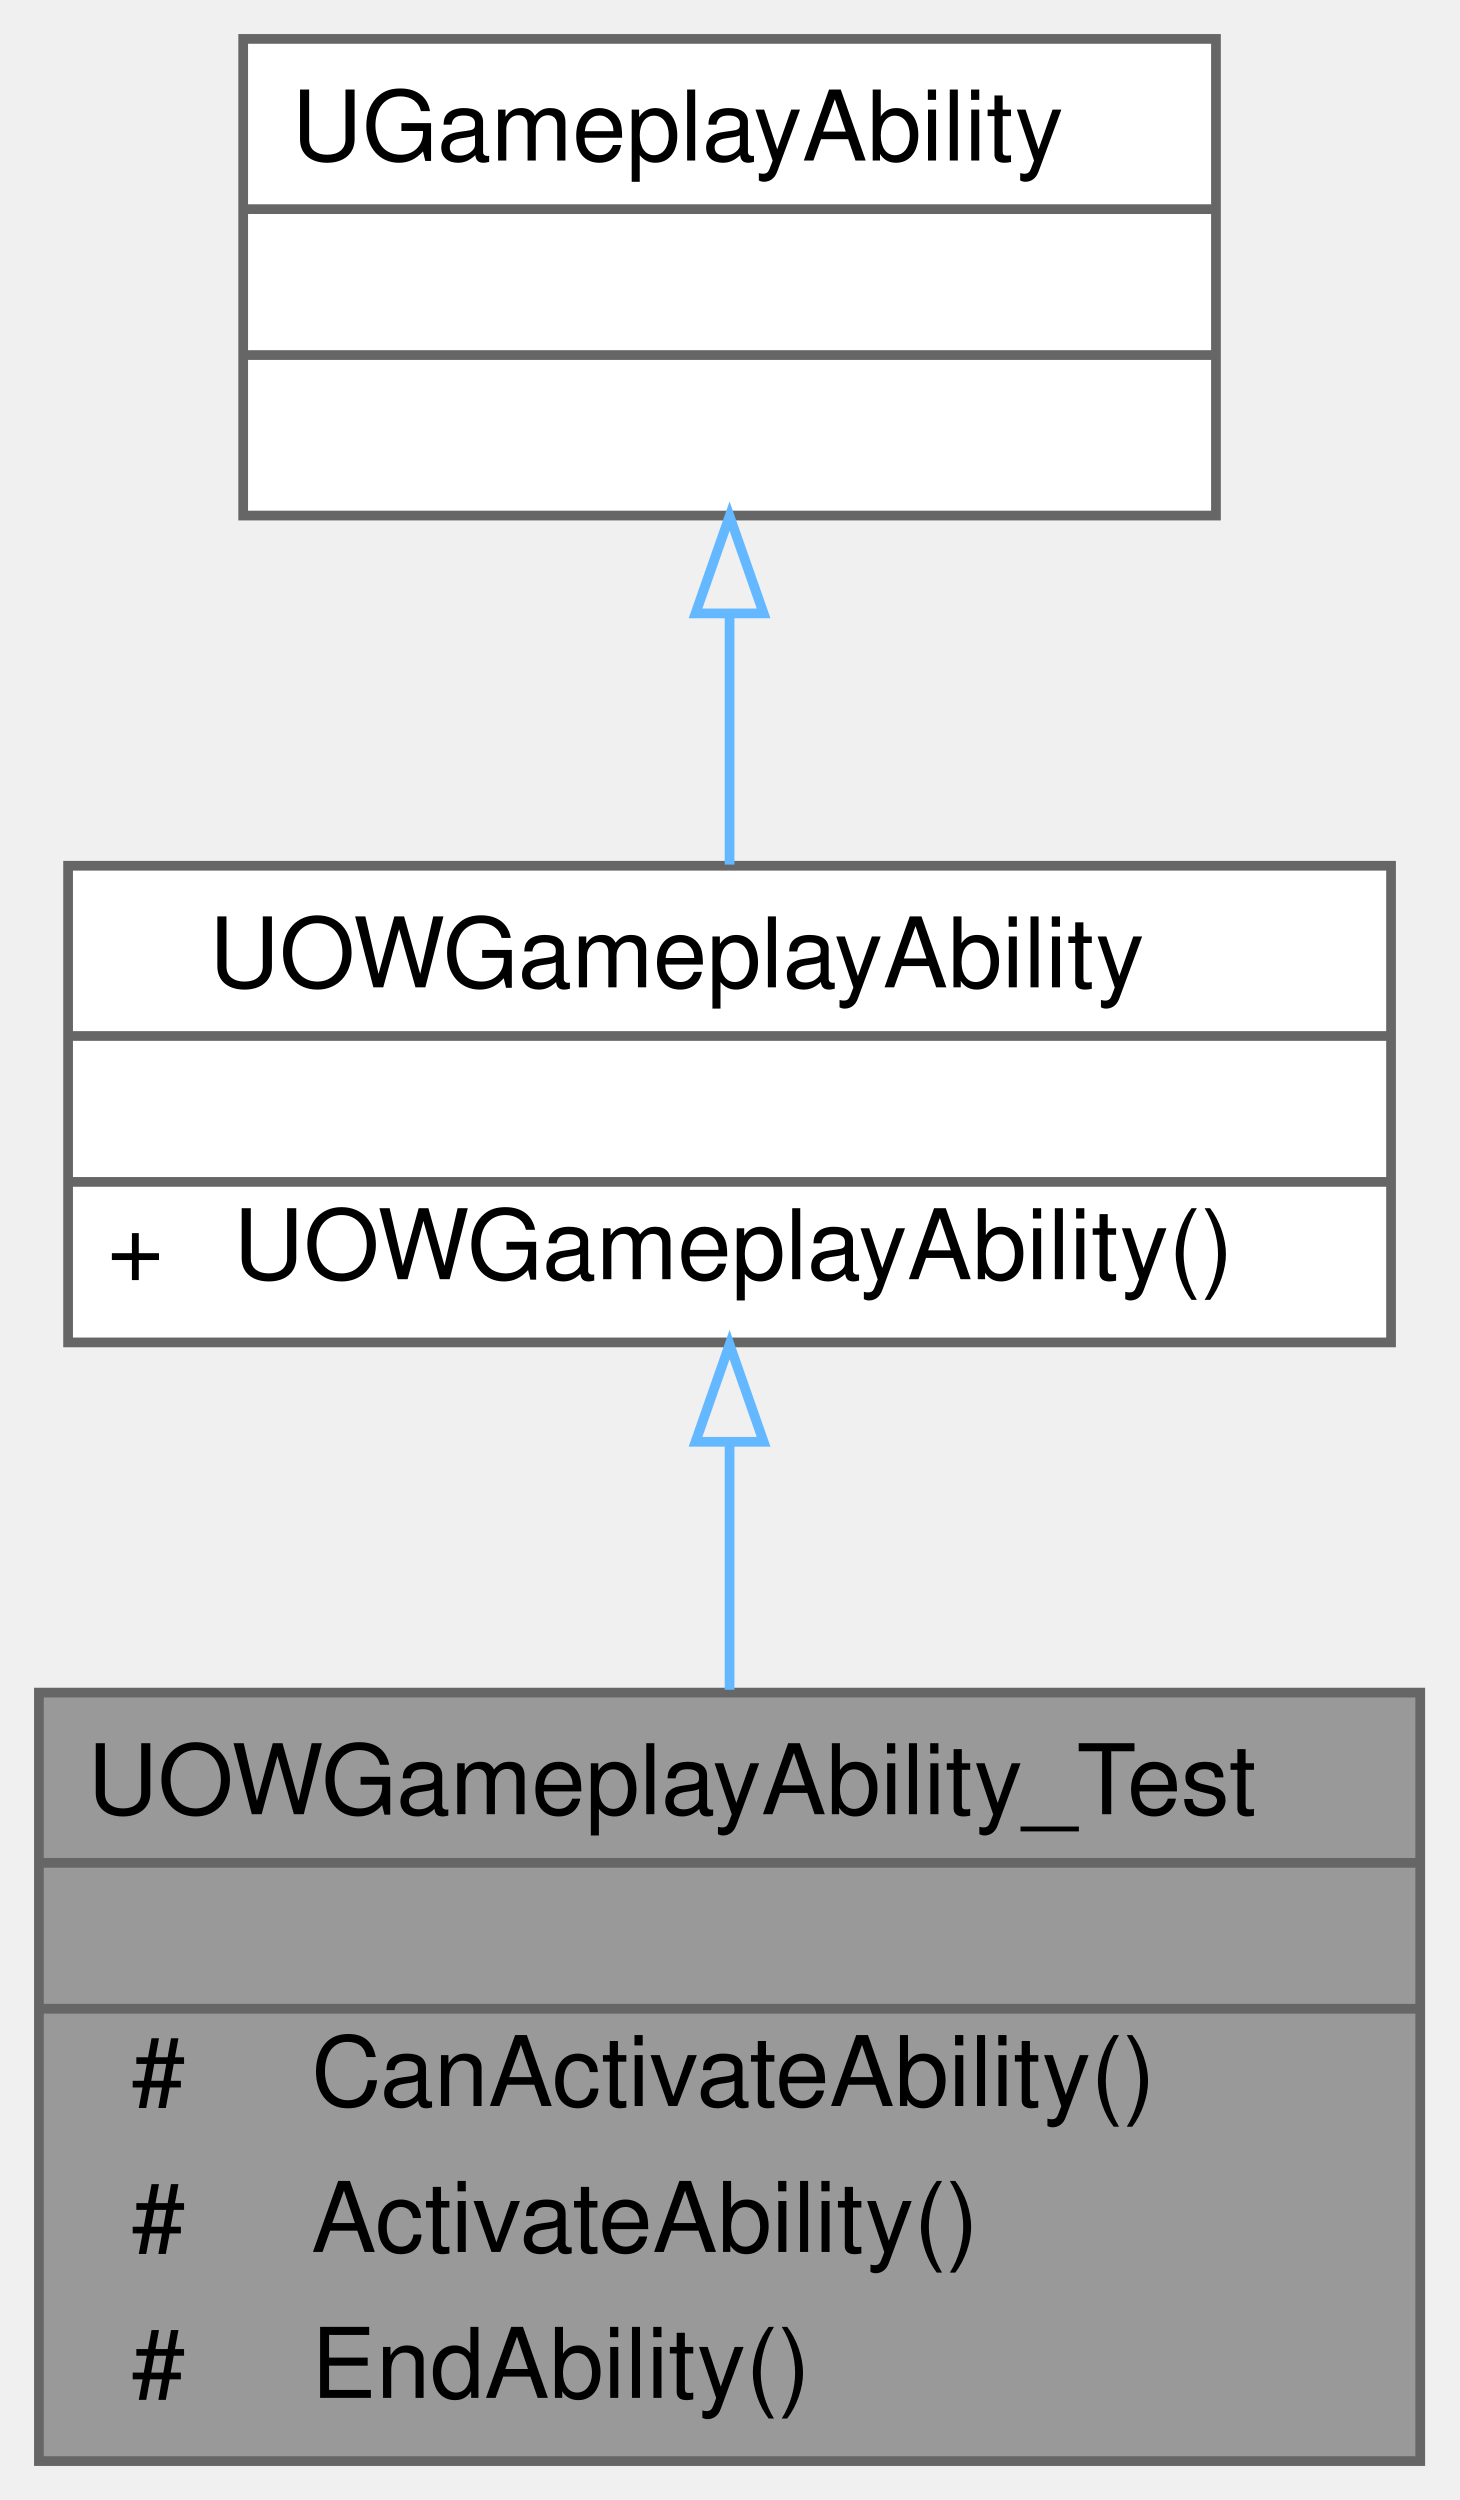
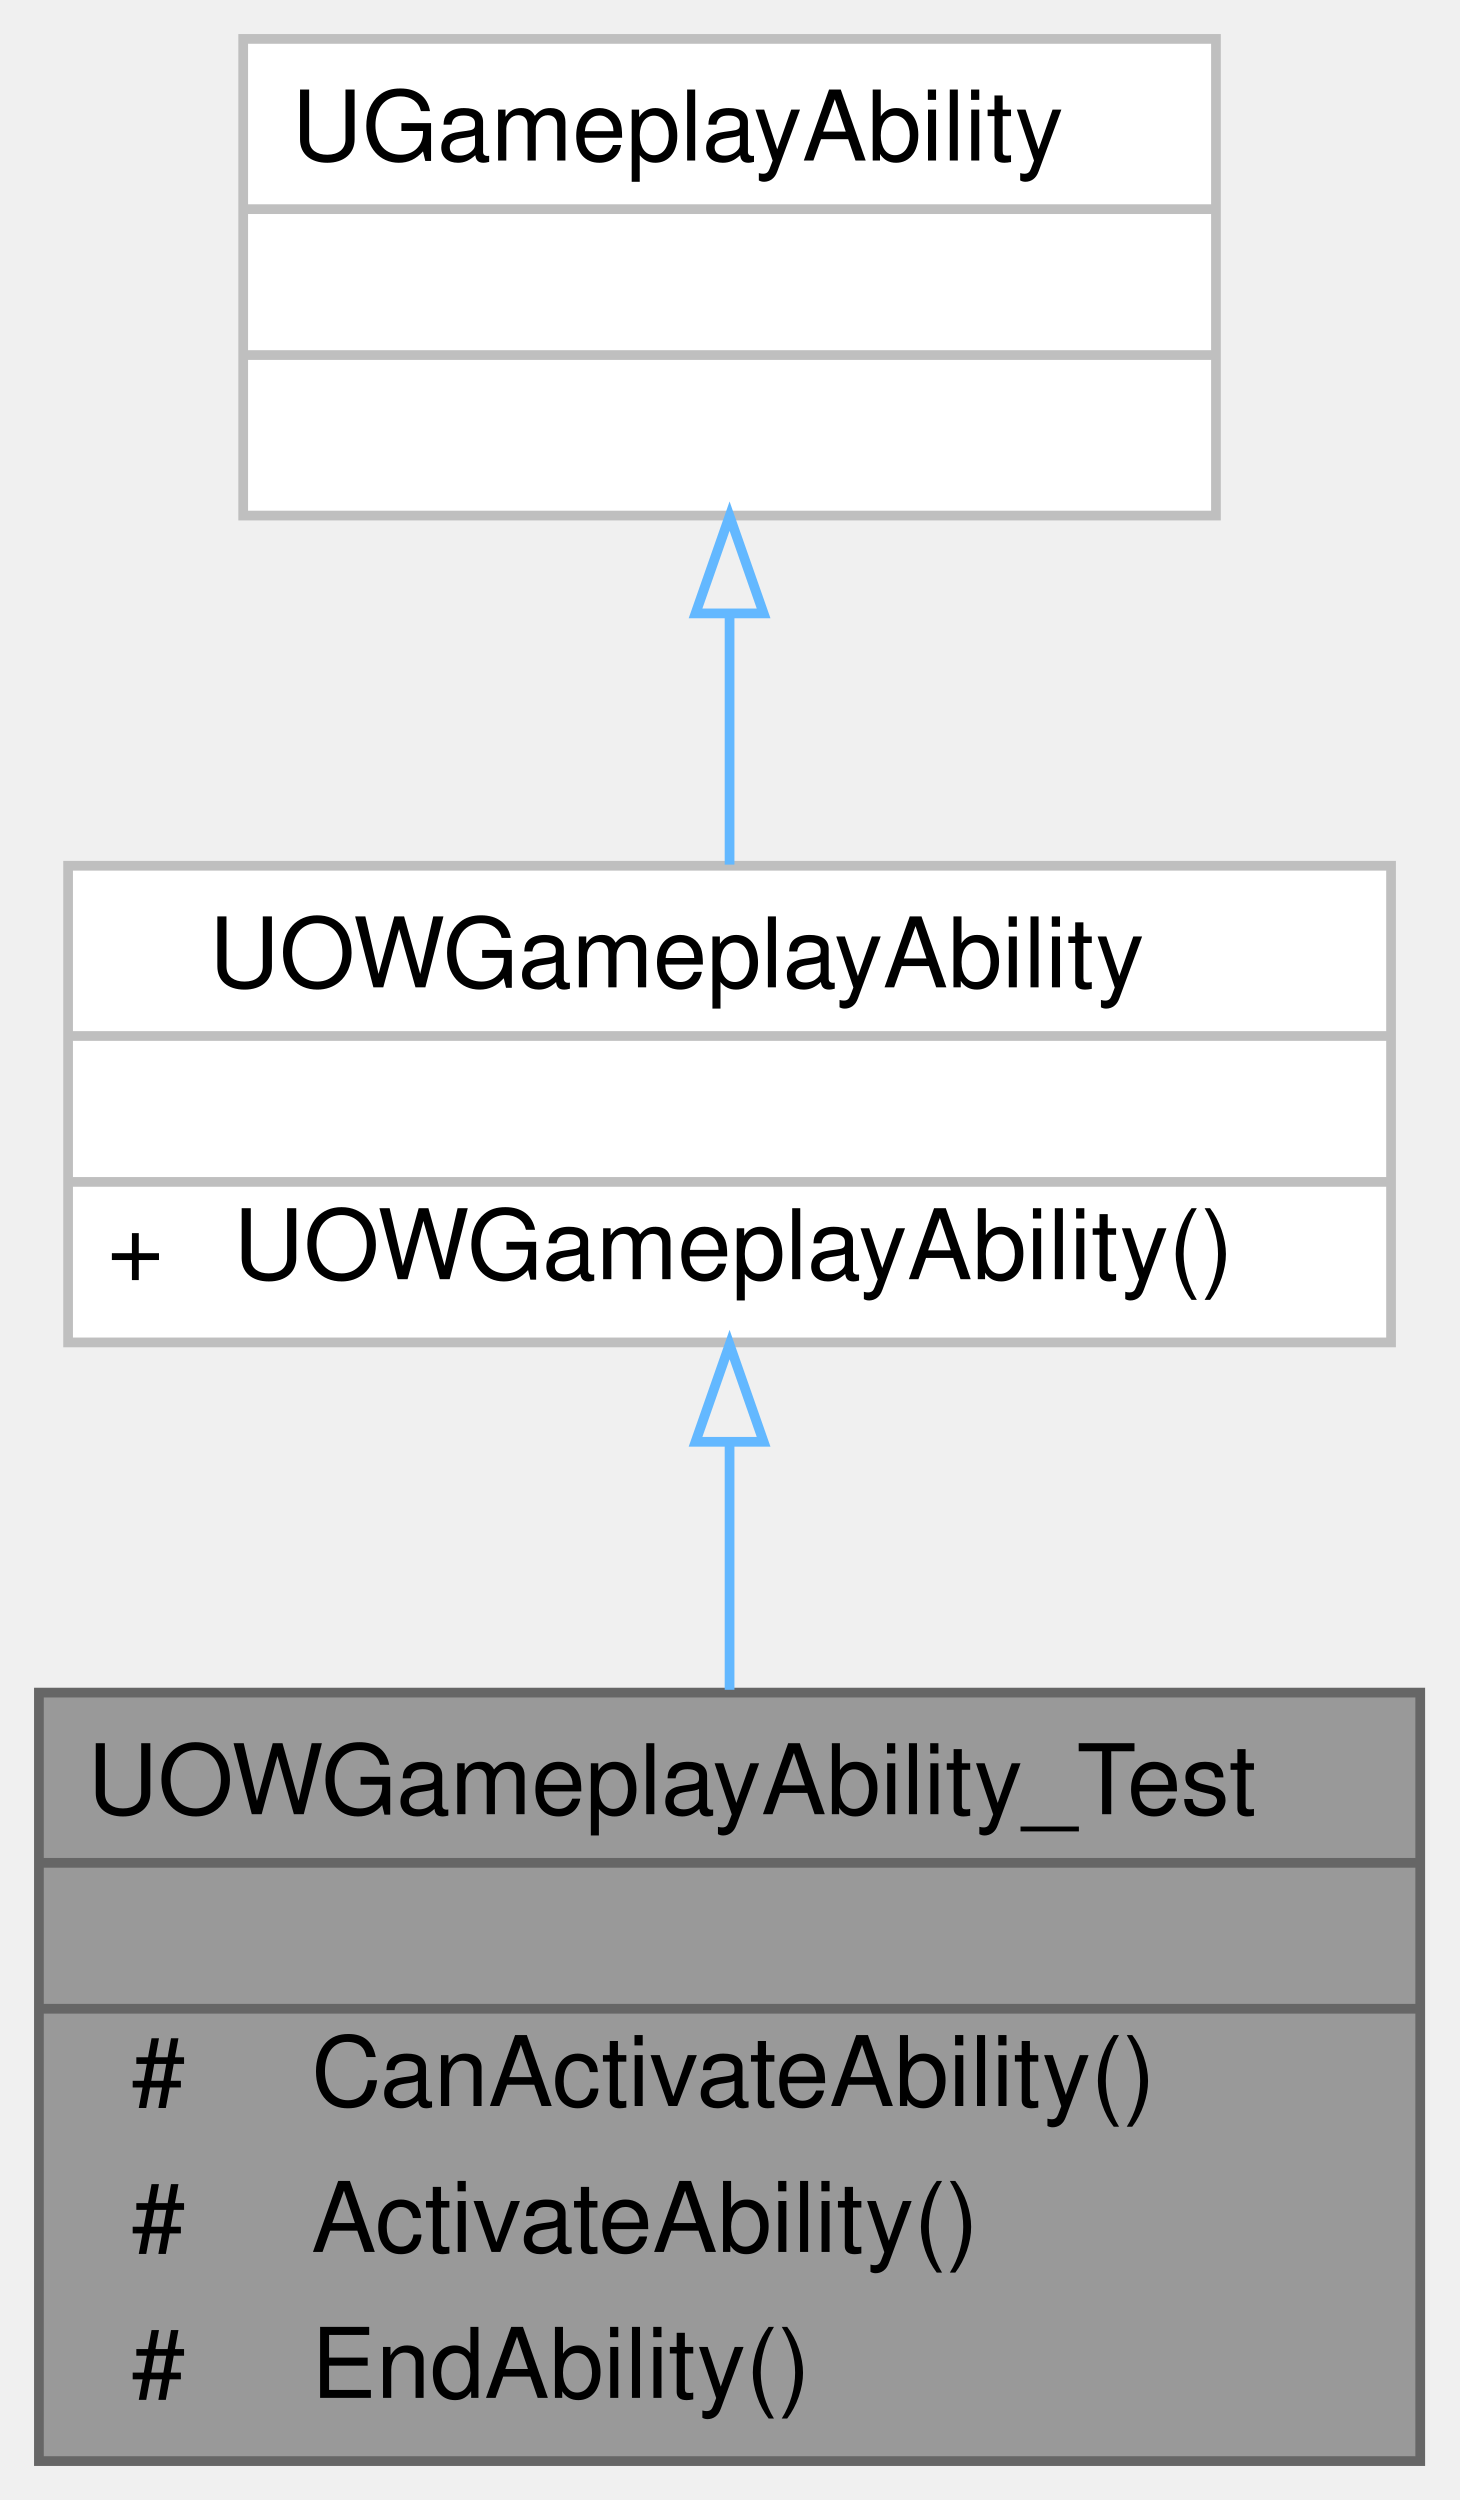
<svg xmlns="http://www.w3.org/2000/svg" xmlns:xlink="http://www.w3.org/1999/xlink" width="150pt" height="257pt" viewBox="0.00 0.00 150.00 257.00">
  <g id="graph0" class="graph" transform="scale(1 1) rotate(0) translate(4 253)">
    <g id="Node000001" class="node">
      <g id="a_Node000001">
        <a xlink:title=" ">
          <polygon fill="#999999" stroke="transparent" points="142,-79 0,-79 0,0 142,0 142,-79" />
          <text text-anchor="start" x="5" y="-66.5" font-family="Helvetica,sans-Serif" font-size="10.00">UOWGameplayAbility_Test</text>
          <text text-anchor="start" x="69" y="-51.5" font-family="Helvetica,sans-Serif" font-size="10.00"> </text>
          <text text-anchor="start" x="9.5" y="-36.5" font-family="Helvetica,sans-Serif" font-size="10.00">#</text>
          <text text-anchor="start" x="28" y="-36.5" font-family="Helvetica,sans-Serif" font-size="10.00">CanActivateAbility()</text>
          <text text-anchor="start" x="9.5" y="-21.5" font-family="Helvetica,sans-Serif" font-size="10.00">#</text>
          <text text-anchor="start" x="28" y="-21.5" font-family="Helvetica,sans-Serif" font-size="10.00">ActivateAbility()</text>
          <text text-anchor="start" x="9.5" y="-6.5" font-family="Helvetica,sans-Serif" font-size="10.00">#</text>
          <text text-anchor="start" x="28" y="-6.5" font-family="Helvetica,sans-Serif" font-size="10.00">EndAbility()</text>
          <polygon fill="#666666" stroke="#666666" points="0,-61.5 0,-61.5 142,-61.5 142,-61.5 0,-61.5" />
          <polygon fill="#666666" stroke="#666666" points="0,-46.5 0,-46.5 142,-46.5 142,-46.5 0,-46.5" />
          <polygon fill="none" stroke="#666666" points="0,0 0,-79 142,-79 142,0 0,0" />
        </a>
      </g>
    </g>
    <g id="Node000002" class="node">
      <g id="a_Node000002">
        <a xlink:href="classUOWGameplayAbility.html" target="_top" xlink:title=" ">
          <polygon fill="white" stroke="transparent" points="139,-164 3,-164 3,-115 139,-115 139,-164" />
          <text text-anchor="start" x="17.5" y="-151.5" font-family="Helvetica,sans-Serif" font-size="10.00">UOWGameplayAbility</text>
          <text text-anchor="start" x="69" y="-136.5" font-family="Helvetica,sans-Serif" font-size="10.00"> </text>
          <text text-anchor="start" x="7" y="-121.5" font-family="Helvetica,sans-Serif" font-size="10.00">+</text>
          <text text-anchor="start" x="20" y="-121.5" font-family="Helvetica,sans-Serif" font-size="10.00">UOWGameplayAbility()</text>
-           <polygon fill="#666666" stroke="#666666" points="3,-146.5 3,-146.5 139,-146.5 139,-146.5 3,-146.5" />
-           <polygon fill="#666666" stroke="#666666" points="3,-131.5 3,-131.5 139,-131.5 139,-131.5 3,-131.5" />
-           <polygon fill="none" stroke="#666666" points="3,-115 3,-164 139,-164 139,-115 3,-115" />
+           <polygon fill="#bfbfbf" stroke="#bfbfbf" points="3,-146.5 3,-146.5 139,-146.5 139,-146.5 3,-146.5" />
+           <polygon fill="#bfbfbf" stroke="#bfbfbf" points="3,-131.5 3,-131.5 139,-131.5 139,-131.5 3,-131.5" />
+           <polygon fill="none" stroke="#bfbfbf" points="3,-115 3,-164 139,-164 139,-115 3,-115" />
        </a>
      </g>
    </g>
    <g id="edge1_Node000001_Node000002" class="edge">
      <g id="a_edge1_Node000001_Node000002">
        <a xlink:title=" ">
          <path fill="none" stroke="#63b8ff" d="M71,-104.52C71,-96.38 71,-87.63 71,-79.29" />
          <polygon fill="none" stroke="#63b8ff" points="67.5,-104.78 71,-114.78 74.5,-104.78 67.5,-104.78" />
        </a>
      </g>
    </g>
    <g id="Node000003" class="node">
      <g id="a_Node000003">
        <a xlink:title=" ">
          <polygon fill="white" stroke="transparent" points="121,-249 21,-249 21,-200 121,-200 121,-249" />
          <text text-anchor="start" x="26" y="-236.5" font-family="Helvetica,sans-Serif" font-size="10.00">UGameplayAbility</text>
          <text text-anchor="start" x="69" y="-221.5" font-family="Helvetica,sans-Serif" font-size="10.00"> </text>
          <text text-anchor="start" x="69" y="-206.5" font-family="Helvetica,sans-Serif" font-size="10.00"> </text>
-           <polygon fill="#666666" stroke="#666666" points="21,-231.5 21,-231.5 121,-231.5 121,-231.5 21,-231.5" />
-           <polygon fill="#666666" stroke="#666666" points="21,-216.5 21,-216.5 121,-216.5 121,-216.5 21,-216.5" />
-           <polygon fill="none" stroke="#666666" points="21,-200 21,-249 121,-249 121,-200 21,-200" />
+           <polygon fill="#bfbfbf" stroke="#bfbfbf" points="21,-231.5 21,-231.5 121,-231.5 121,-231.5 21,-231.5" />
+           <polygon fill="#bfbfbf" stroke="#bfbfbf" points="21,-216.5 21,-216.5 121,-216.5 121,-216.5 21,-216.5" />
+           <polygon fill="none" stroke="#bfbfbf" points="21,-200 21,-249 121,-249 121,-200 21,-200" />
        </a>
      </g>
    </g>
    <g id="edge2_Node000002_Node000003" class="edge">
      <g id="a_edge2_Node000002_Node000003">
        <a xlink:title=" ">
          <path fill="none" stroke="#63b8ff" d="M71,-189.77C71,-181.17 71,-172.1 71,-164.12" />
          <polygon fill="none" stroke="#63b8ff" points="67.5,-189.94 71,-199.94 74.5,-189.94 67.5,-189.94" />
        </a>
      </g>
    </g>
  </g>
</svg>
